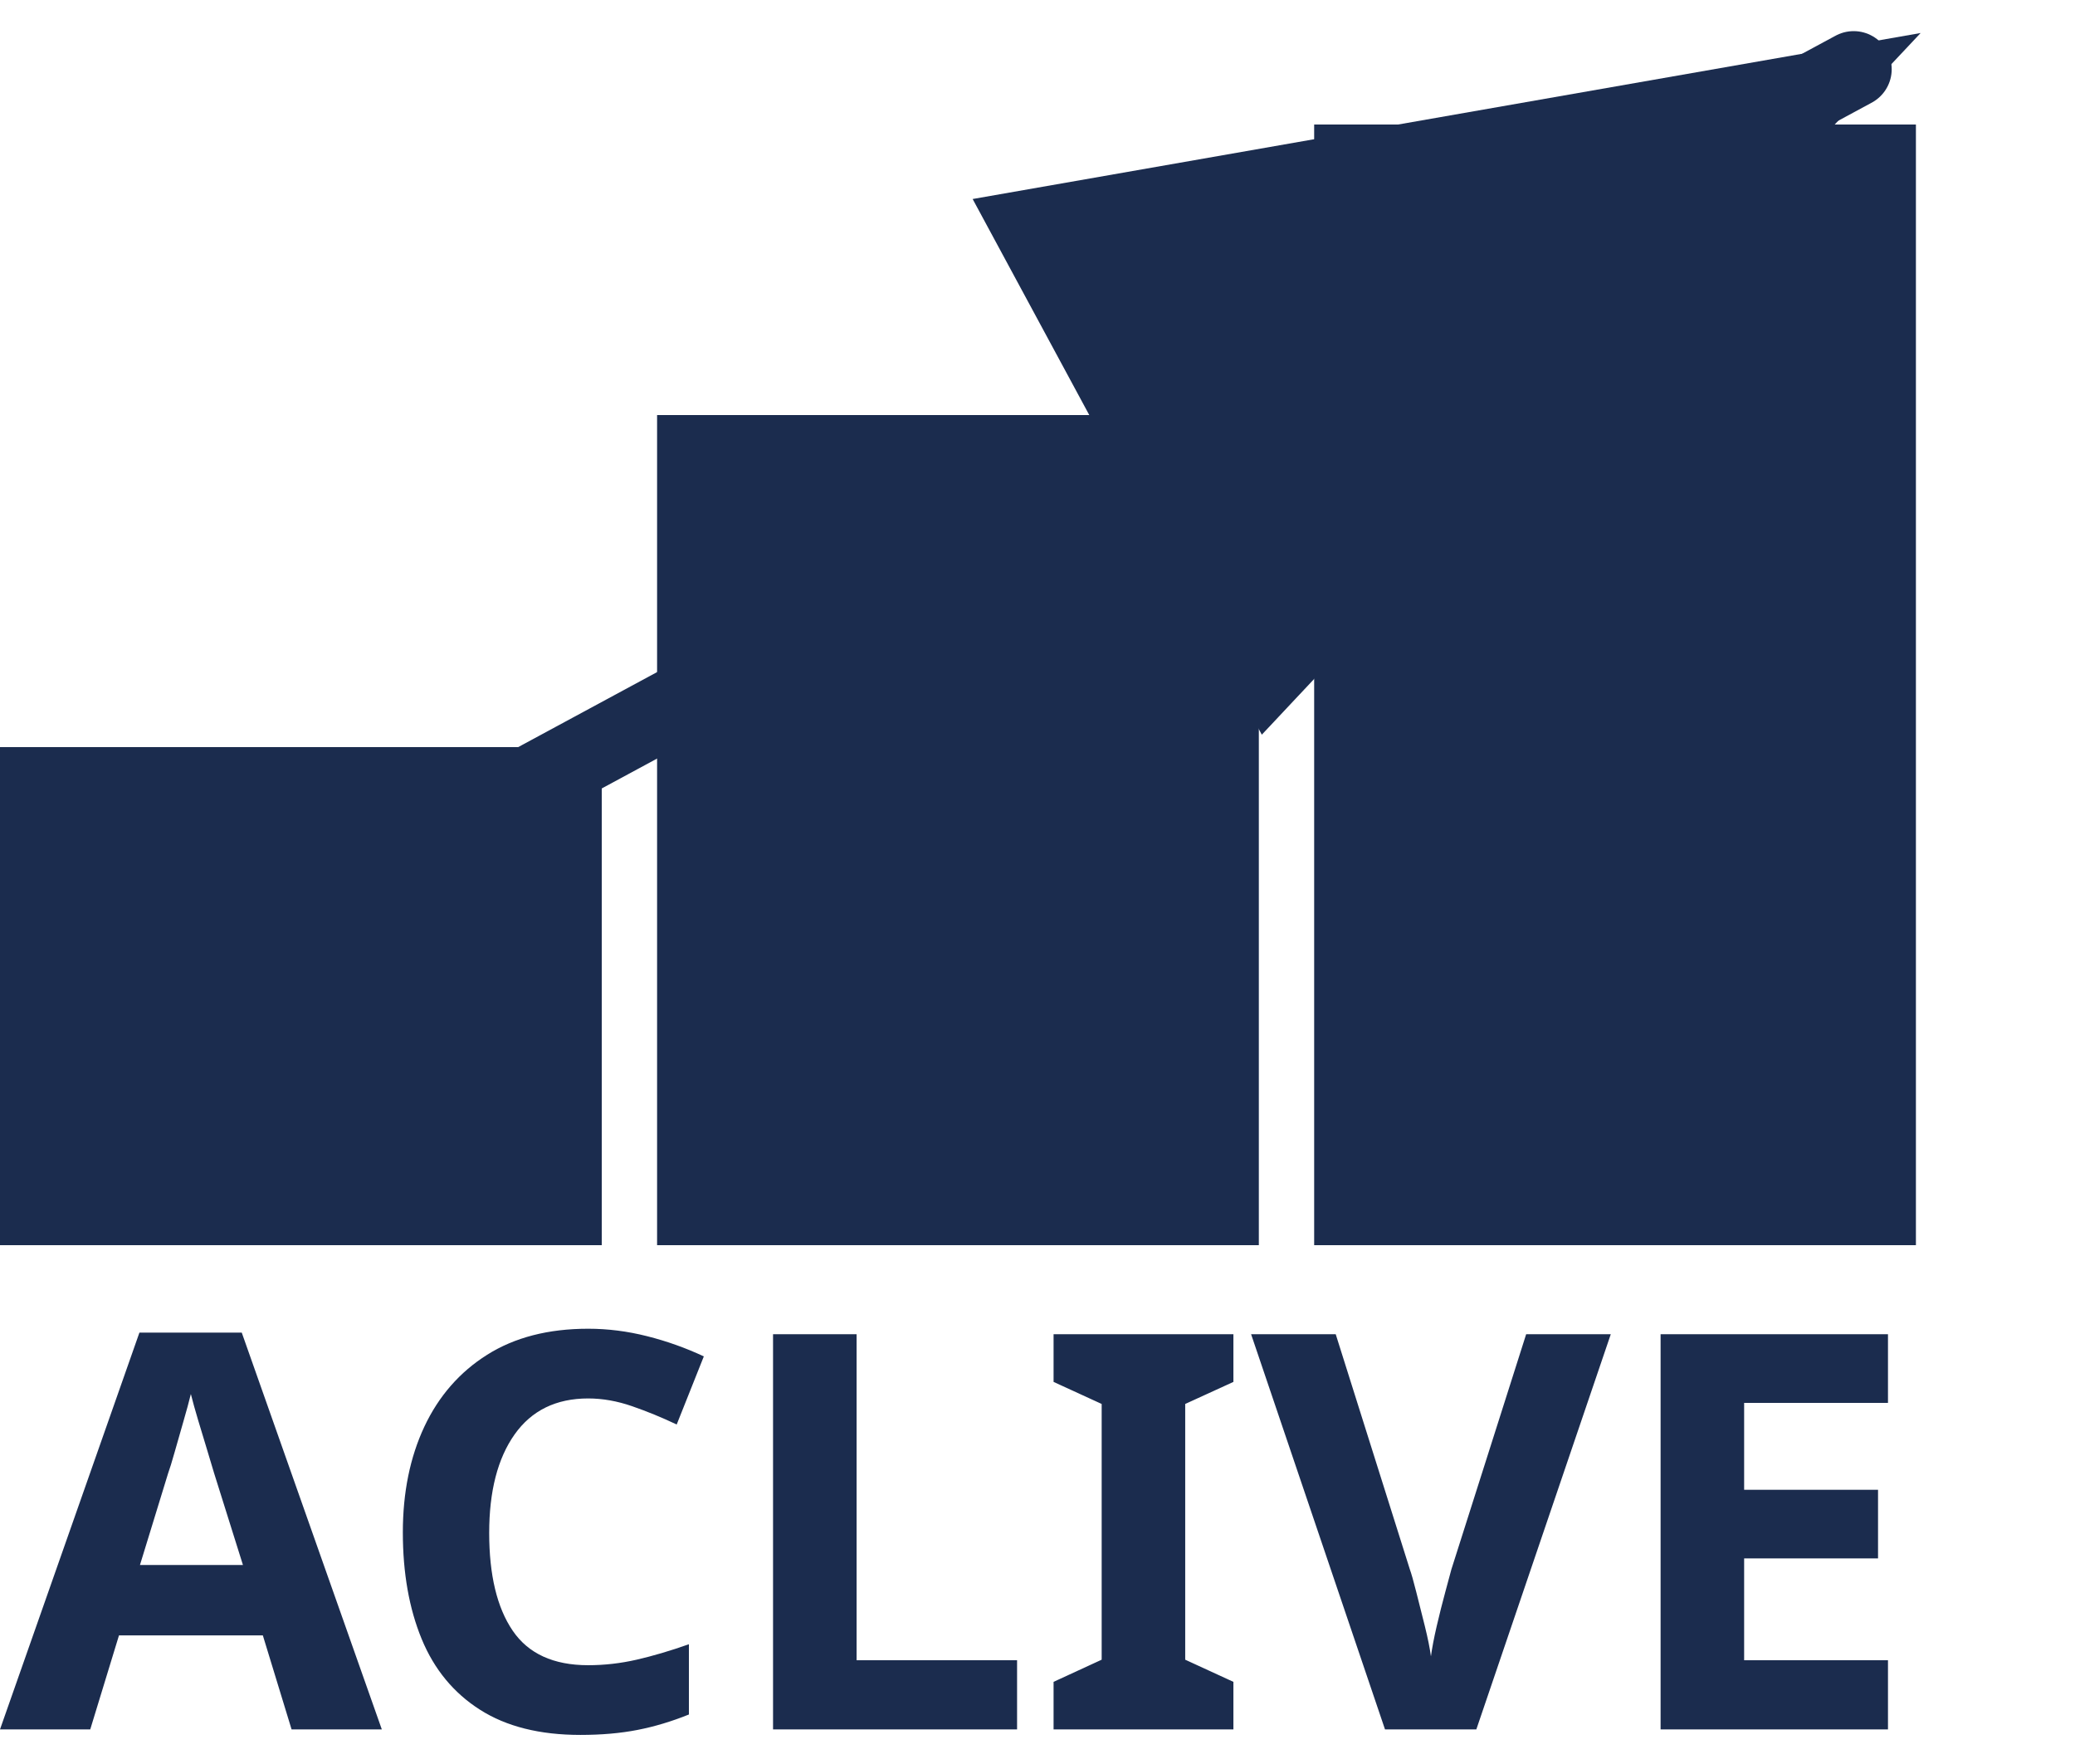
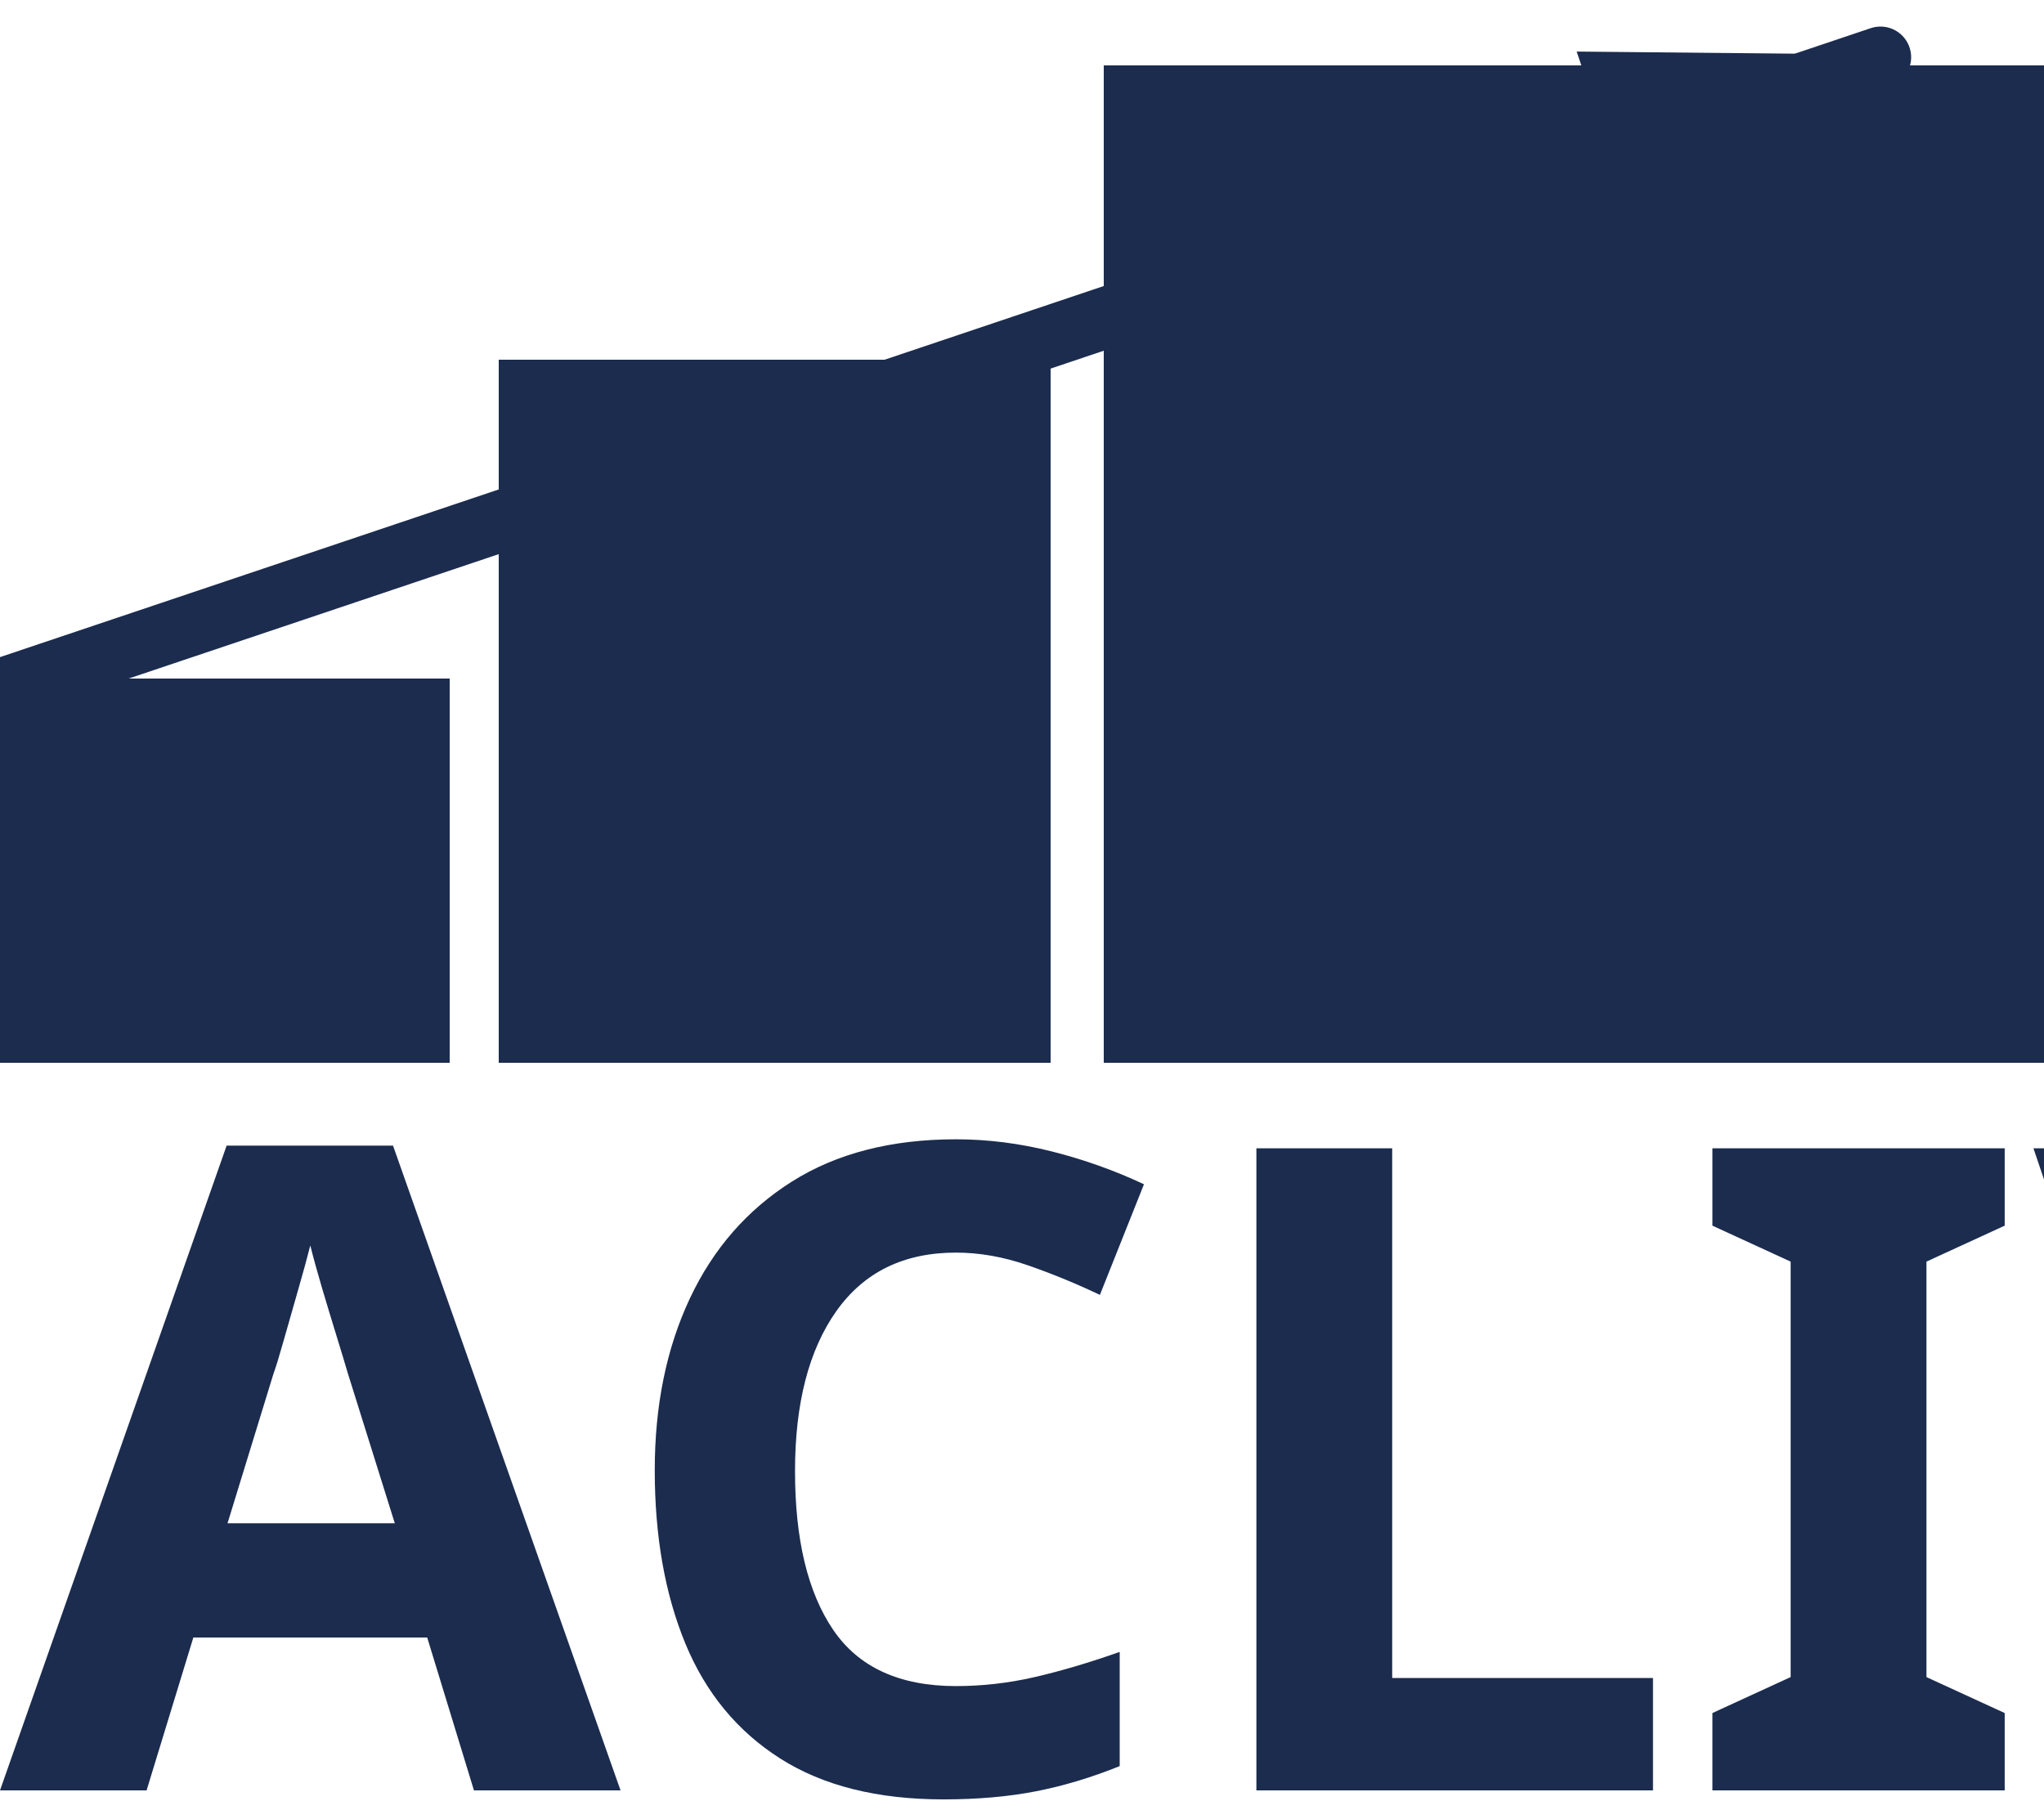
- <svg xmlns="http://www.w3.org/2000/svg" viewBox="0 0 300 255">
+ <svg xmlns="http://www.w3.org/2000/svg" viewBox="0 0 500 445" overflow="visible">
  <defs>
-     <marker id="arr" markerWidth="12" markerHeight="8" refX="11" refY="4" orient="auto">
-       <polygon points="0 0, 12 4, 0 8" fill="#1B2C4E" />
+     <marker id="arr" markerWidth="72" markerHeight="50" refX="70" refY="25" orient="auto" markerUnits="userSpaceOnUse">
+       <polygon points="0 0, 72 25, 0 50" fill="#1B2C4E" />
    </marker>
  </defs>
-   <rect x="0" y="108" width="87" height="72" fill="#1B2C4E" />
-   <rect x="95" y="60" width="87" height="120" fill="#1B2C4E" />
-   <rect x="190" y="18" width="87" height="162" fill="#1B2C4E" />
-   <line x1="5" y1="152" x2="268" y2="10" stroke="#1B2C4E" stroke-width="11" stroke-linecap="round" marker-end="url(#arr)" />
-   <text x="0" y="250" font-family="'Arial Black','Franklin Gothic Heavy',Impact,sans-serif" font-weight="900" font-size="80" fill="#1B2C4E" textLength="300" lengthAdjust="spacingAndGlyphs">ACLIVE</text>
+   <rect x="0" y="166" width="110" height="94" fill="#1B2C4E" />
+   <rect x="122" y="88" width="135" height="172" fill="#1B2C4E" />
+   <rect x="270" y="16" width="230" height="244" fill="#1B2C4E" />
+   <line x1="2" y1="168" x2="460" y2="14" stroke="#1B2C4E" stroke-width="15" stroke-linecap="round" marker-end="url(#arr)" />
+   <text x="0" y="438" font-family="'Arial Black','Franklin Gothic Heavy',Impact,sans-serif" font-weight="900" font-size="220" fill="#1B2C4E" textLength="500" lengthAdjust="spacingAndGlyphs">ACLIVE</text>
</svg>
